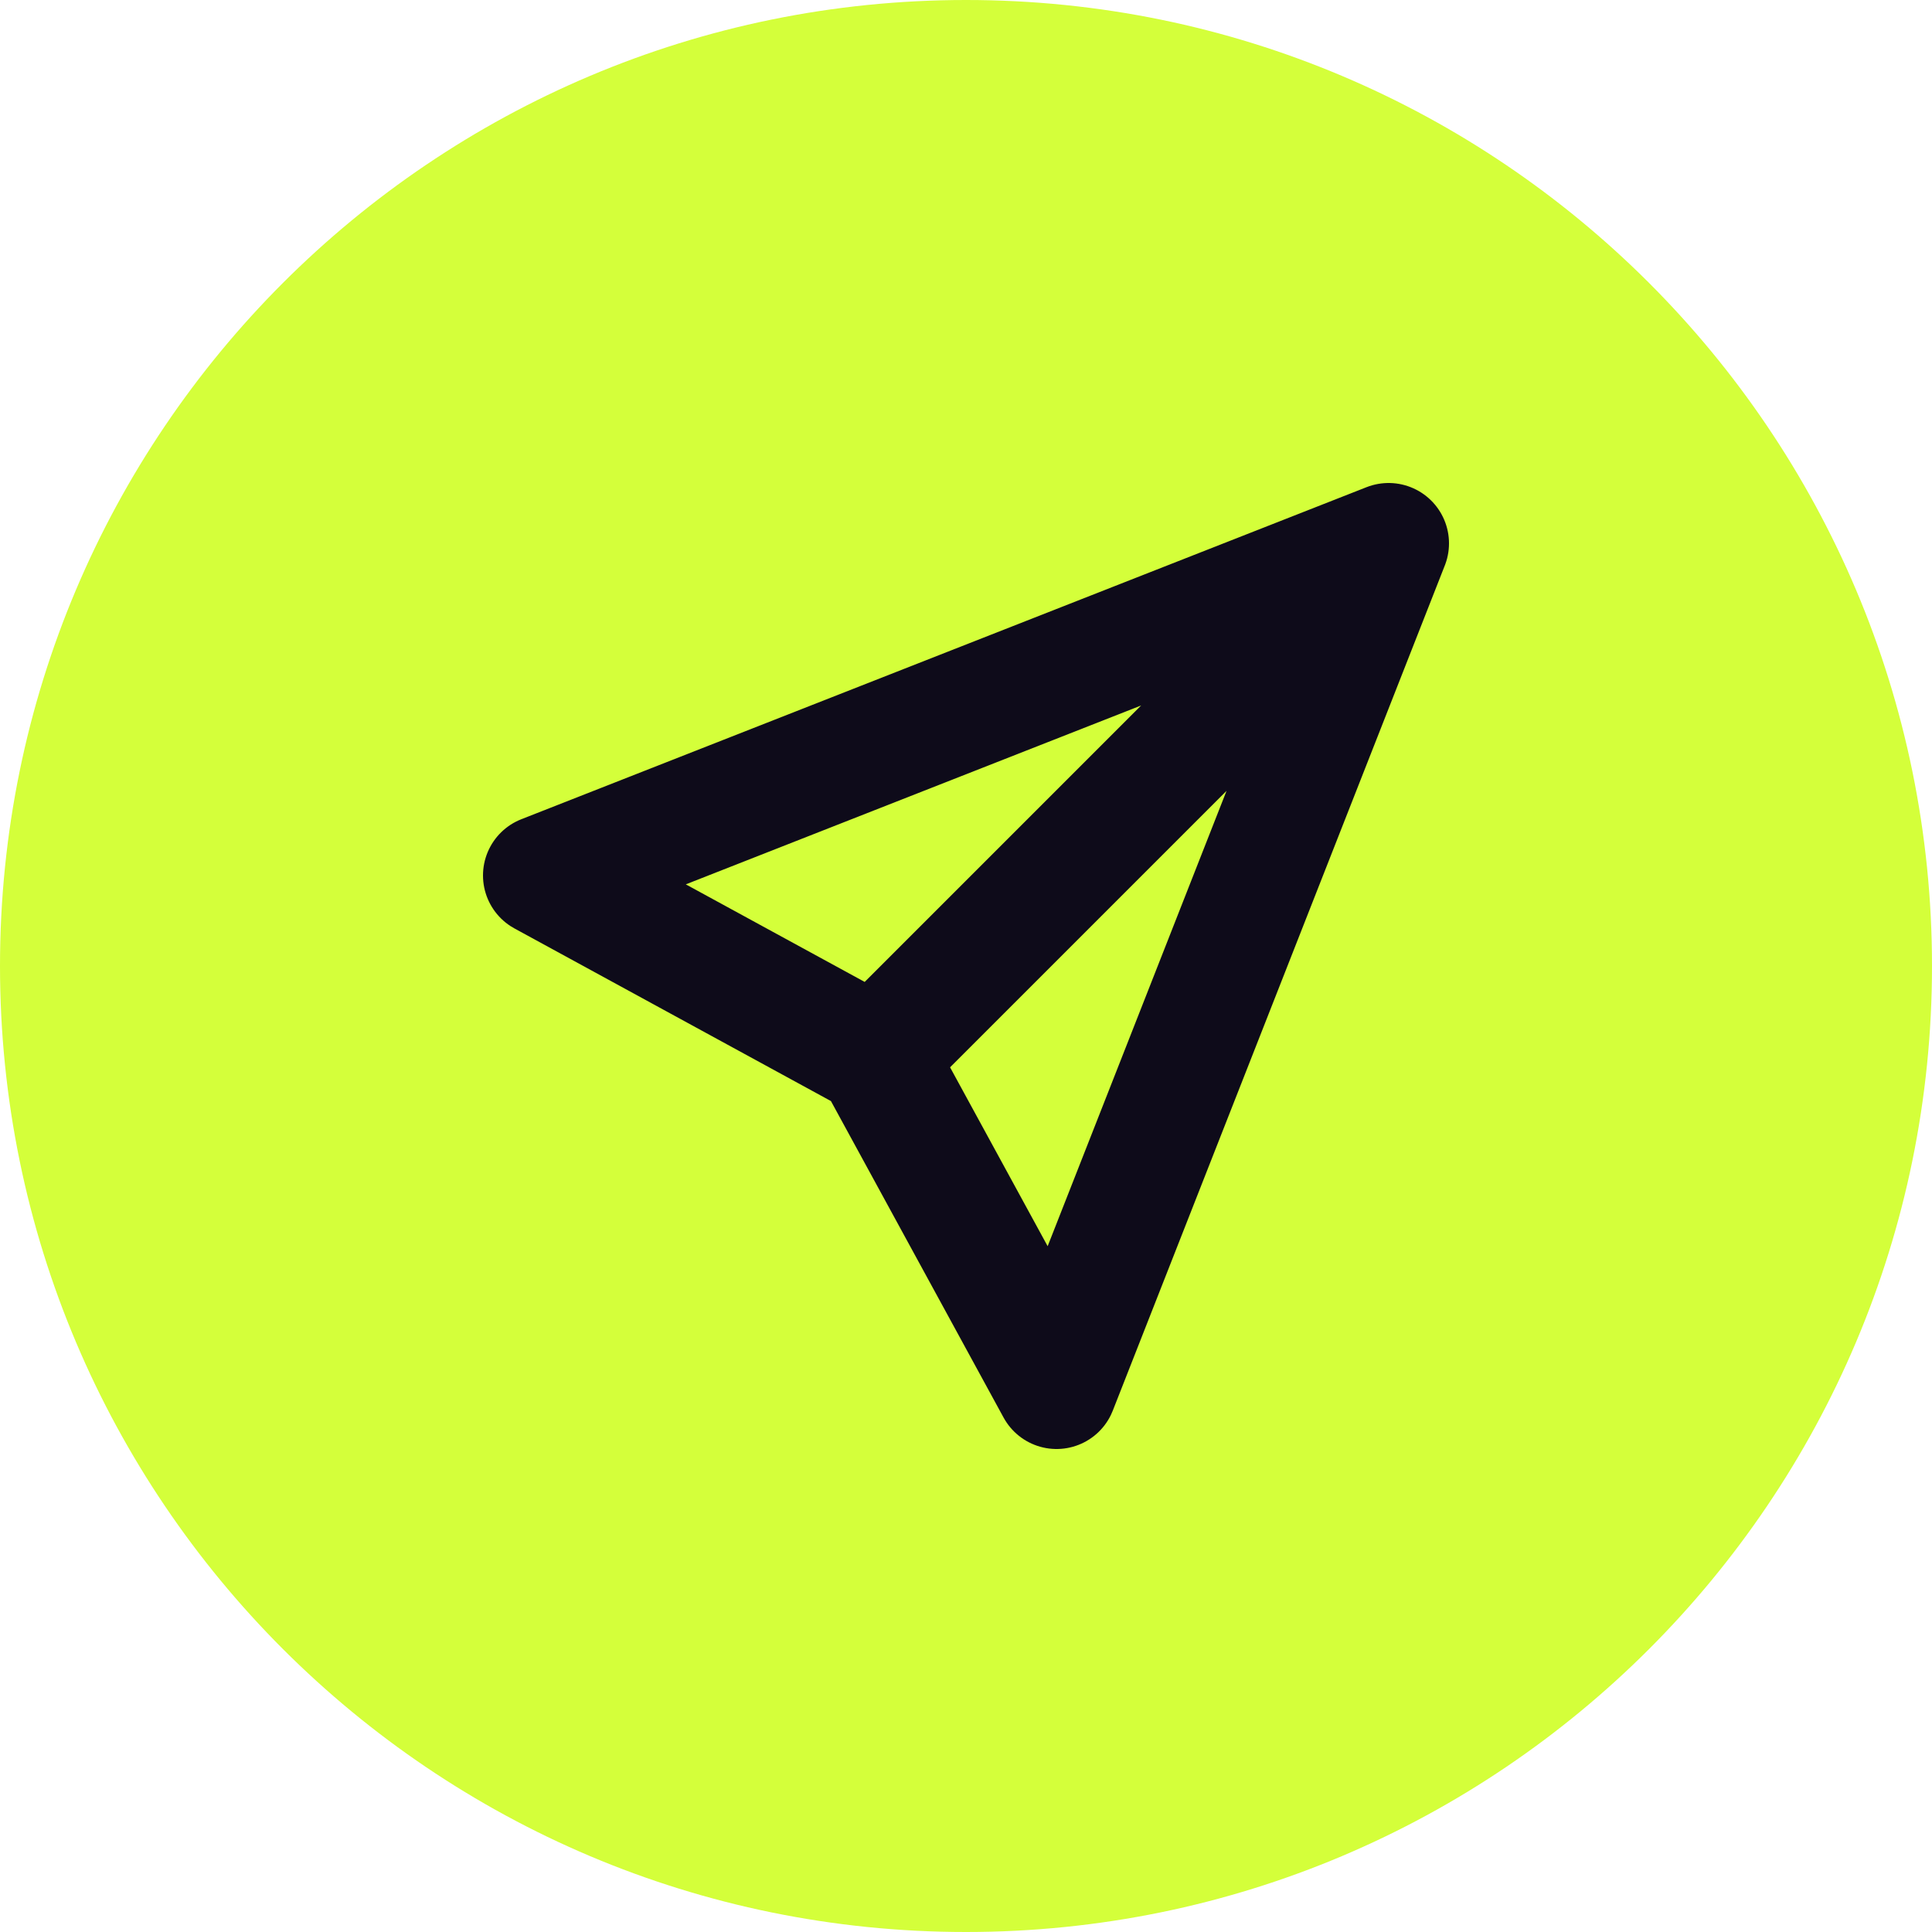
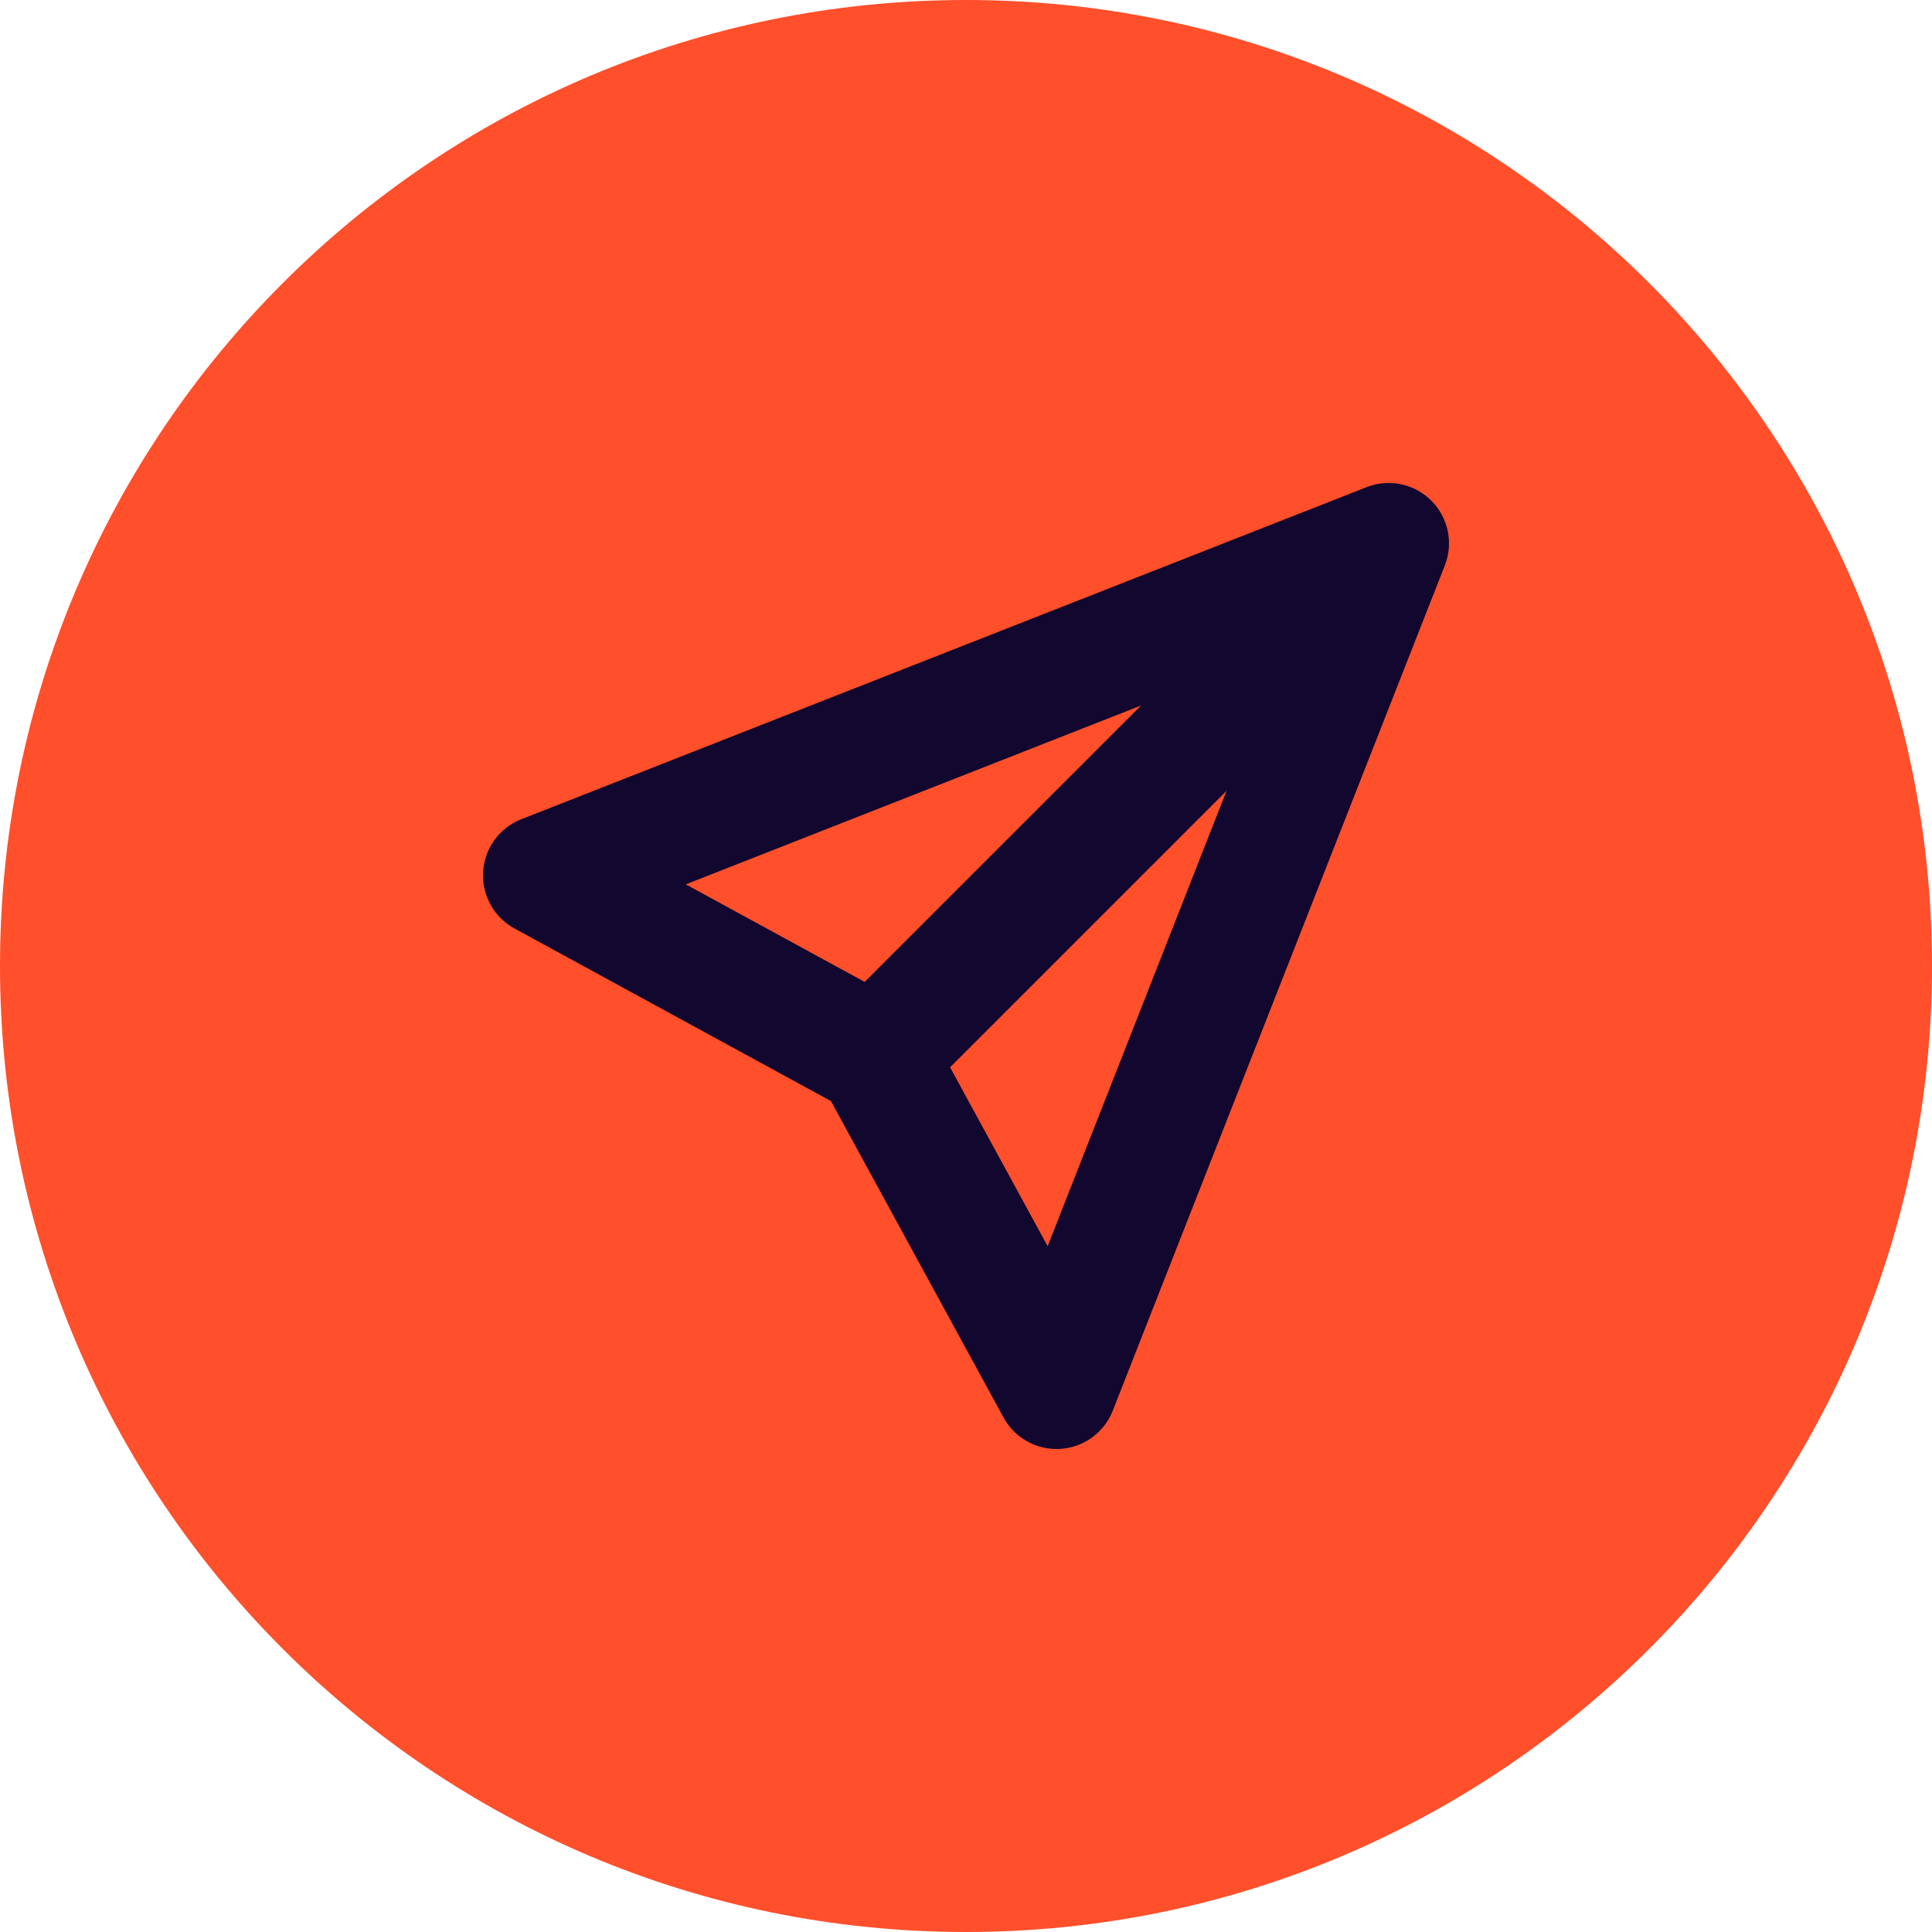
<svg xmlns="http://www.w3.org/2000/svg" viewBox="0 0 64 64">
-   <circle cx="32" cy="32" r="32" fill="#D4FF3A" />
-   <path d="M46 18 29 35M46 18l-11 28-6-11-11-6 28-11Z" fill="none" stroke="#0E0B1A" stroke-width="4" stroke-linecap="round" stroke-linejoin="round" />
+   <circle cx="32" cy="32" r="32" fill="#FF4F2B" />
+   <path d="M46 18 29 35M46 18l-11 28-6-11-11-6 28-11Z" fill="none" stroke="#12072E" stroke-width="4" stroke-linecap="round" stroke-linejoin="round" />
</svg>
